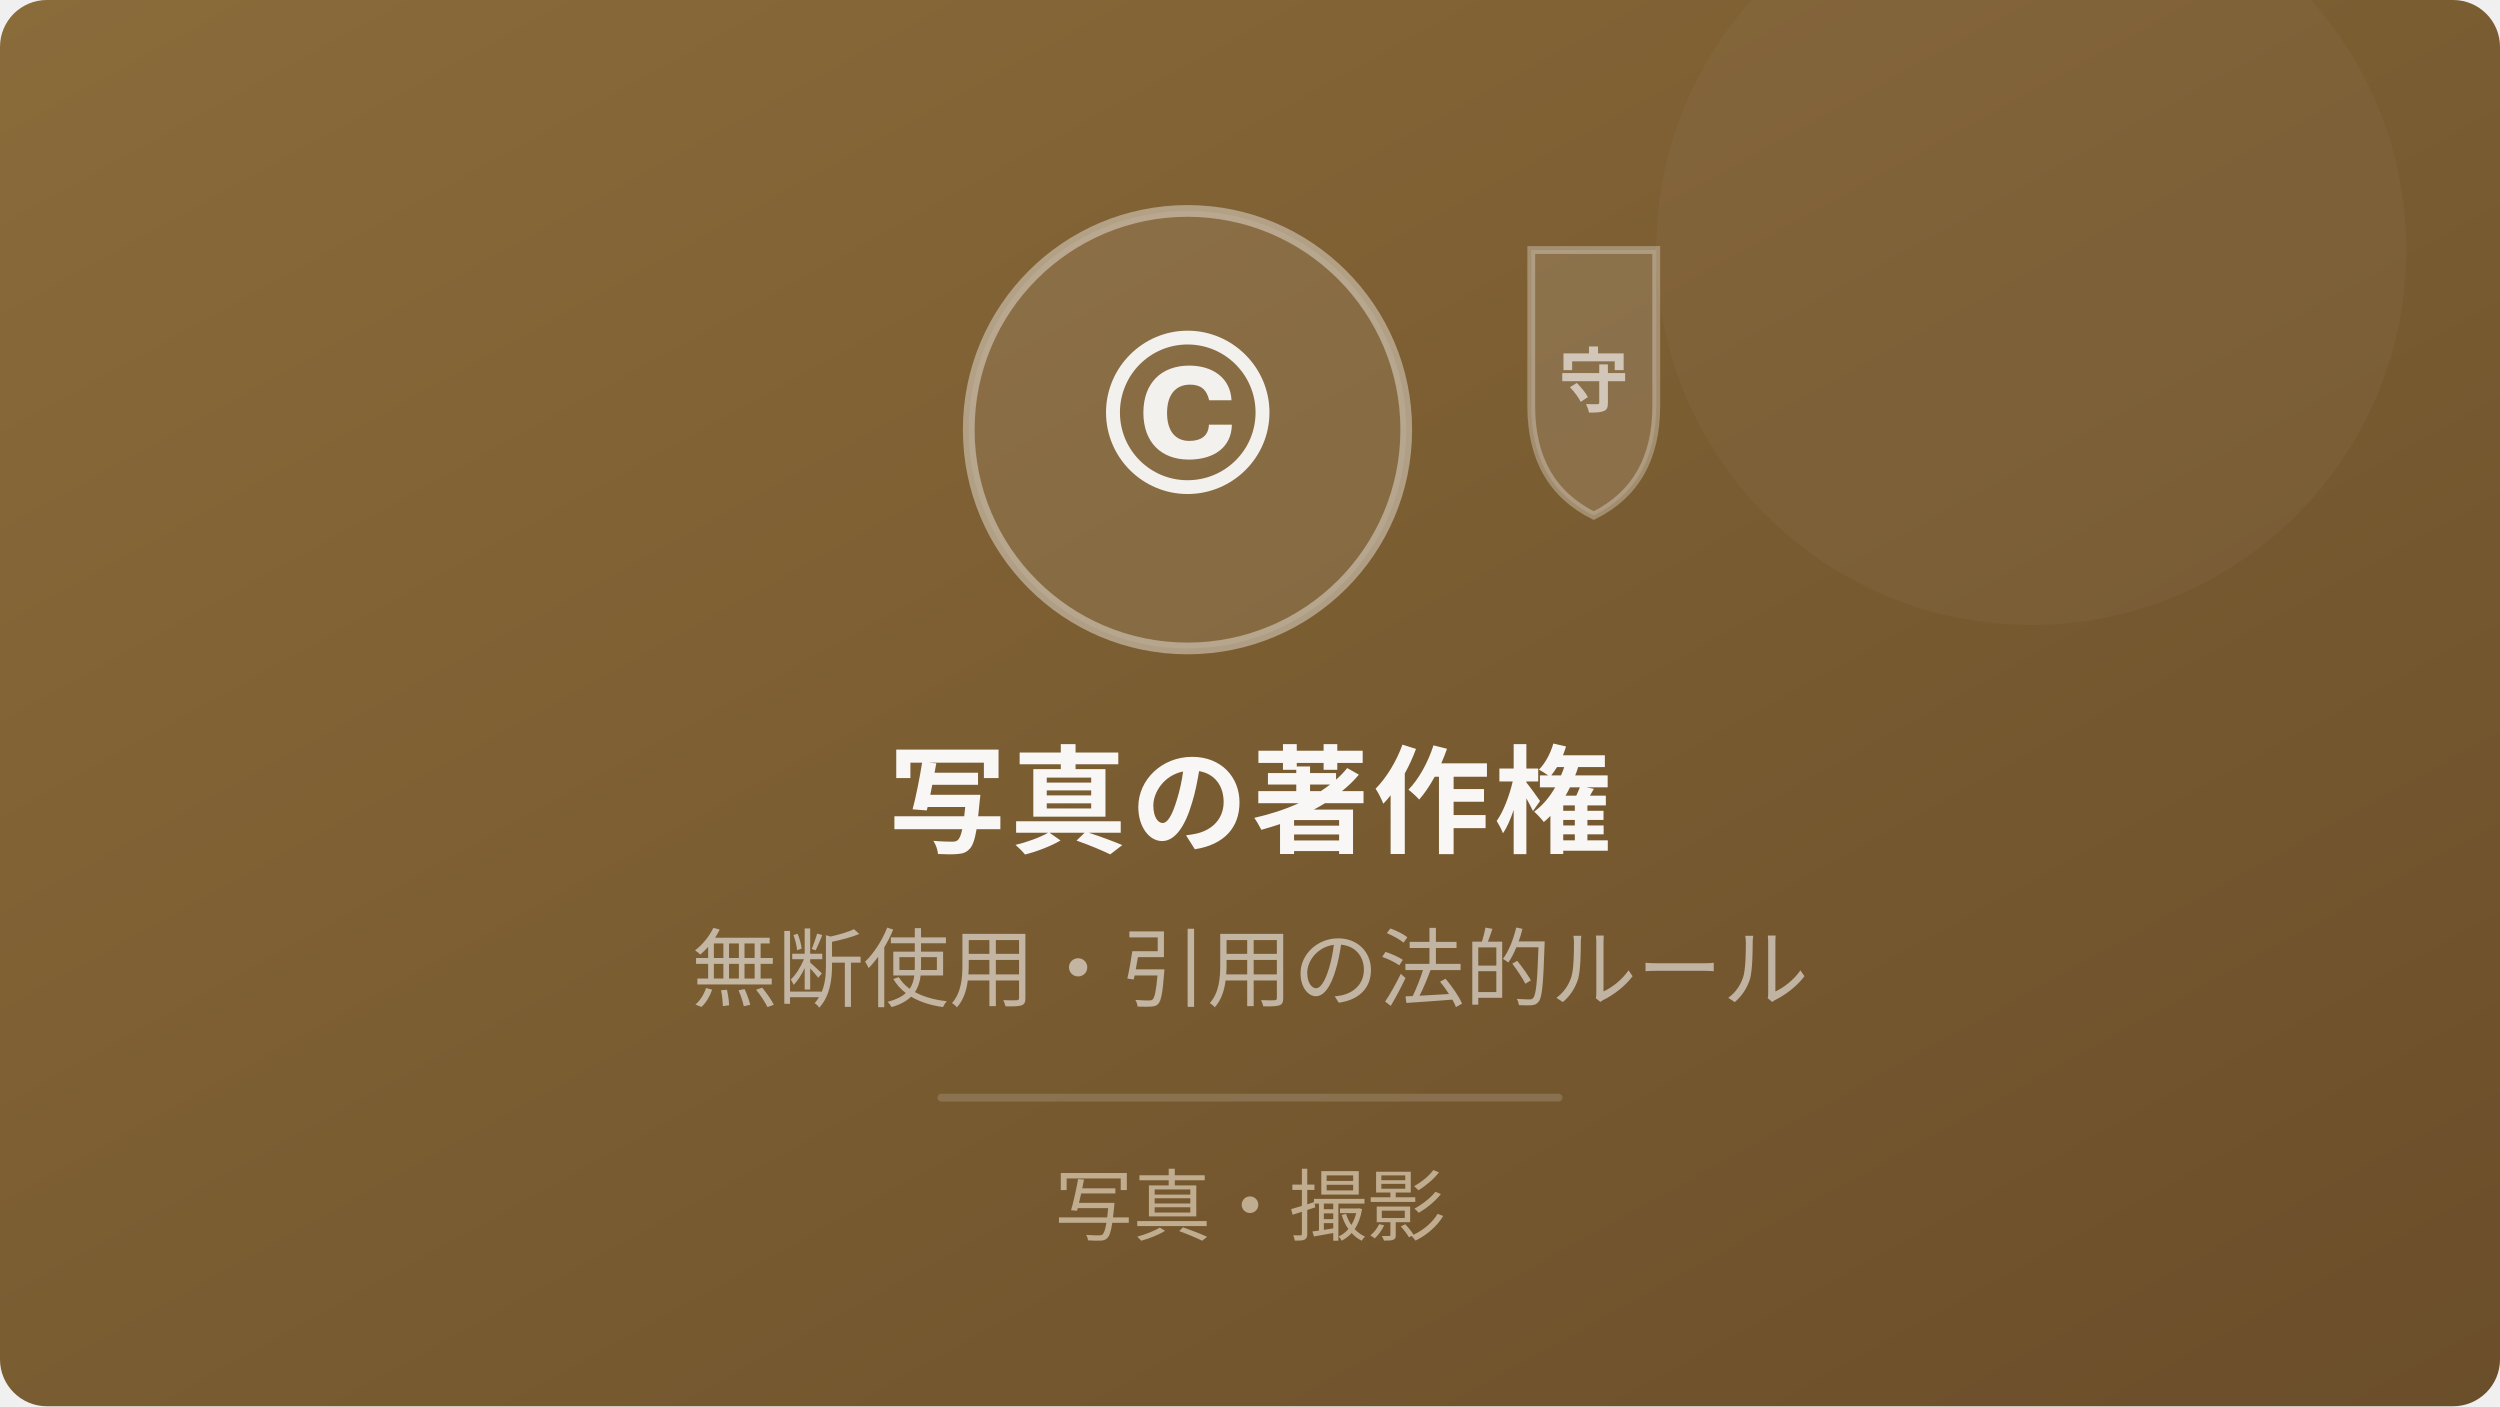
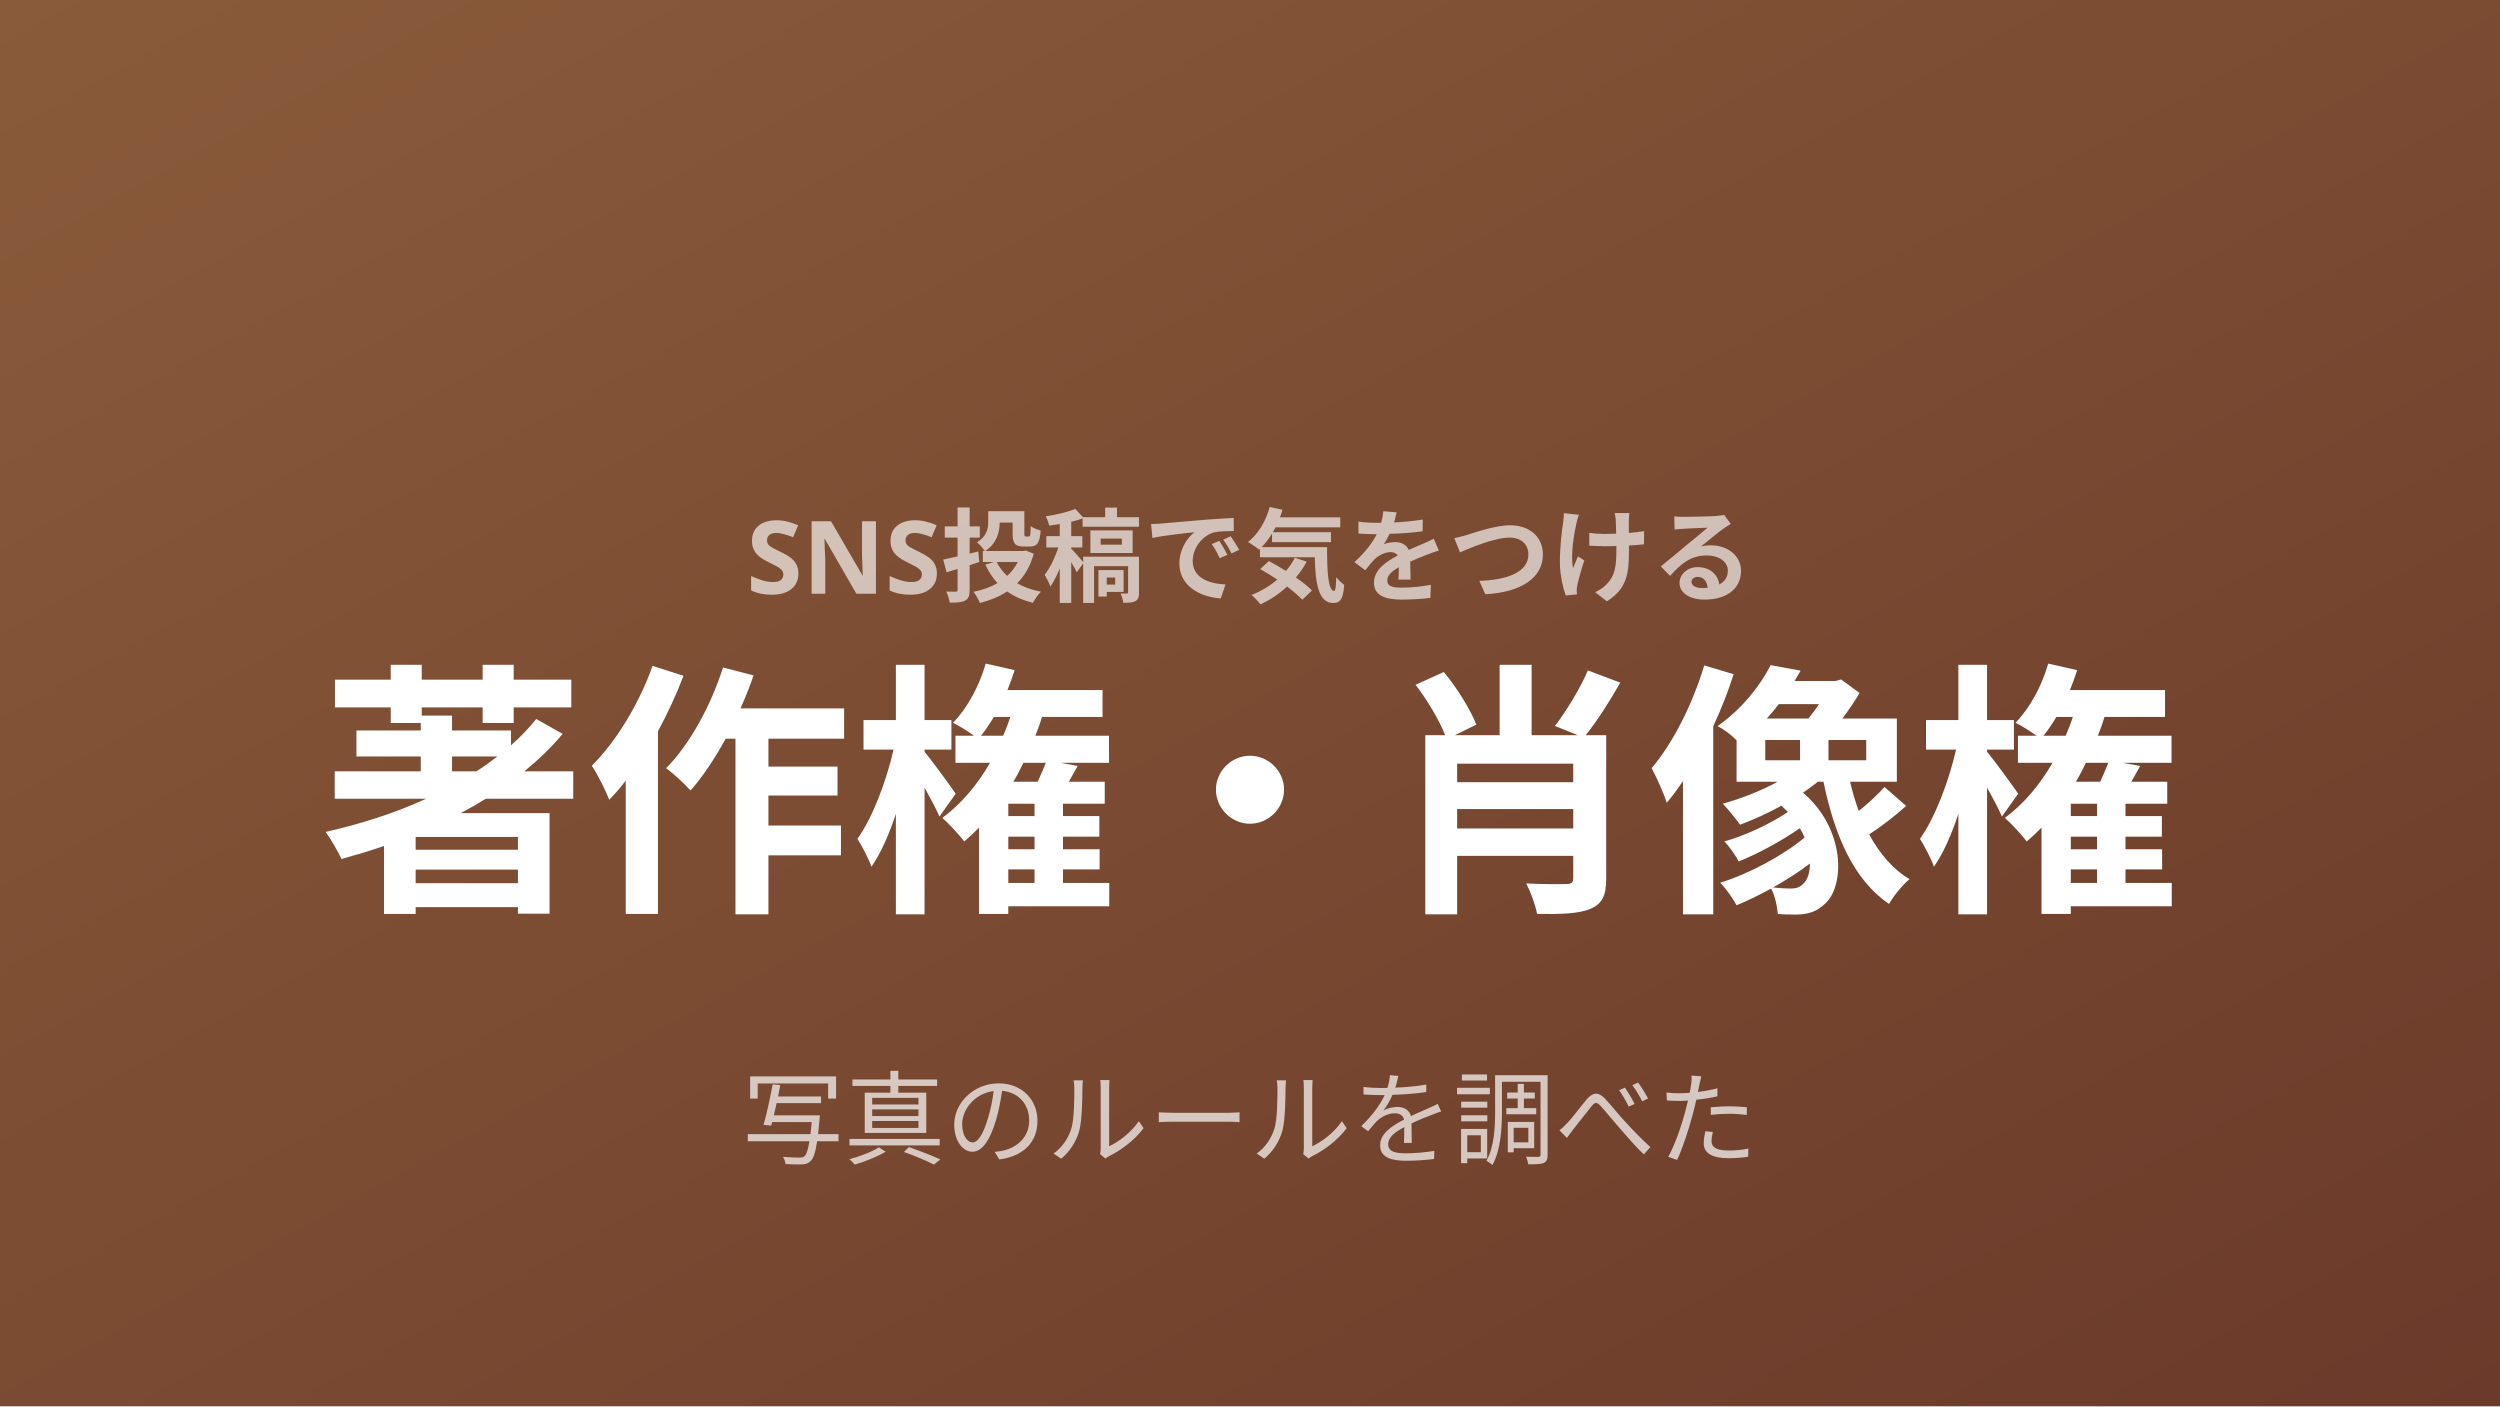
<svg xmlns="http://www.w3.org/2000/svg" viewBox="0 0 320 180" width="320" height="180">
  <defs>
-     <linearGradient id="g" x1="0" y1="0" x2="1" y2="1">
-       <stop offset="0%" stop-color="#8a6b3a" />
-       <stop offset="100%" stop-color="#6b4e2a" />
+     <linearGradient id="g" x1="0%" y1="0%" x2="100%" y2="100%">
+       <stop offset="0%" stop-color="#8a5b3a" />
+       <stop offset="100%" stop-color="#6b3a2a" />
    </linearGradient>
  </defs>
-   <rect width="320" height="180" fill="url(#g)" rx="6" />
-   <circle cx="260" cy="32" r="48" fill="rgba(255,255,255,.03)" />
-   <circle cx="152" cy="55" r="28" fill="rgba(255,255,255,.08)" stroke="rgba(255,255,255,.4)" stroke-width="1.5" />
-   <text x="152" y="63" text-anchor="middle" fill="rgba(255,255,255,.9)" font-family="'Helvetica Neue',sans-serif" font-size="30" font-weight="700">©</text>
-   <path d="M196 32 L212 32 L212 52 Q212 62 204 66 Q196 62 196 52 Z" fill="rgba(255,255,255,.12)" stroke="rgba(255,255,255,.3)" stroke-width="1" />
-   <text x="204" y="52" text-anchor="middle" fill="rgba(255,255,255,.6)" font-family="sans-serif" font-size="9" font-weight="700">守</text>
-   <text x="160" y="108" text-anchor="middle" fill="rgba(255,255,255,.95)" font-family="'Helvetica Neue',sans-serif" font-size="15" font-weight="700" letter-spacing=".5">写真の著作権</text>
-   <text x="160" y="128" text-anchor="middle" fill="rgba(255,255,255,.55)" font-family="sans-serif" font-size="11">無断使用・引用の法的ルール</text>
-   <rect x="120" y="140" width="80" height="1" rx=".5" fill="rgba(255,255,255,.15)" />
-   <text x="160" y="158" text-anchor="middle" fill="rgba(224,208,184,.7)" font-family="sans-serif" font-size="10">写真・撮影</text>
+   <rect width="320" height="180" fill="url(#g)" />
+   <text x="160" y="76" text-anchor="middle" fill="rgba(255,255,255,0.65)" font-family="sans-serif" font-size="13" font-weight="600">SNS投稿で気をつける</text>
+   <text x="160" y="114" text-anchor="middle" fill="#fff" font-family="sans-serif" font-size="34" font-weight="700">著作権・肖像権</text>
+   <text x="160" y="148" text-anchor="middle" fill="rgba(255,255,255,0.7)" font-family="sans-serif" font-size="13">写真のルールを調べた</text>
</svg>
